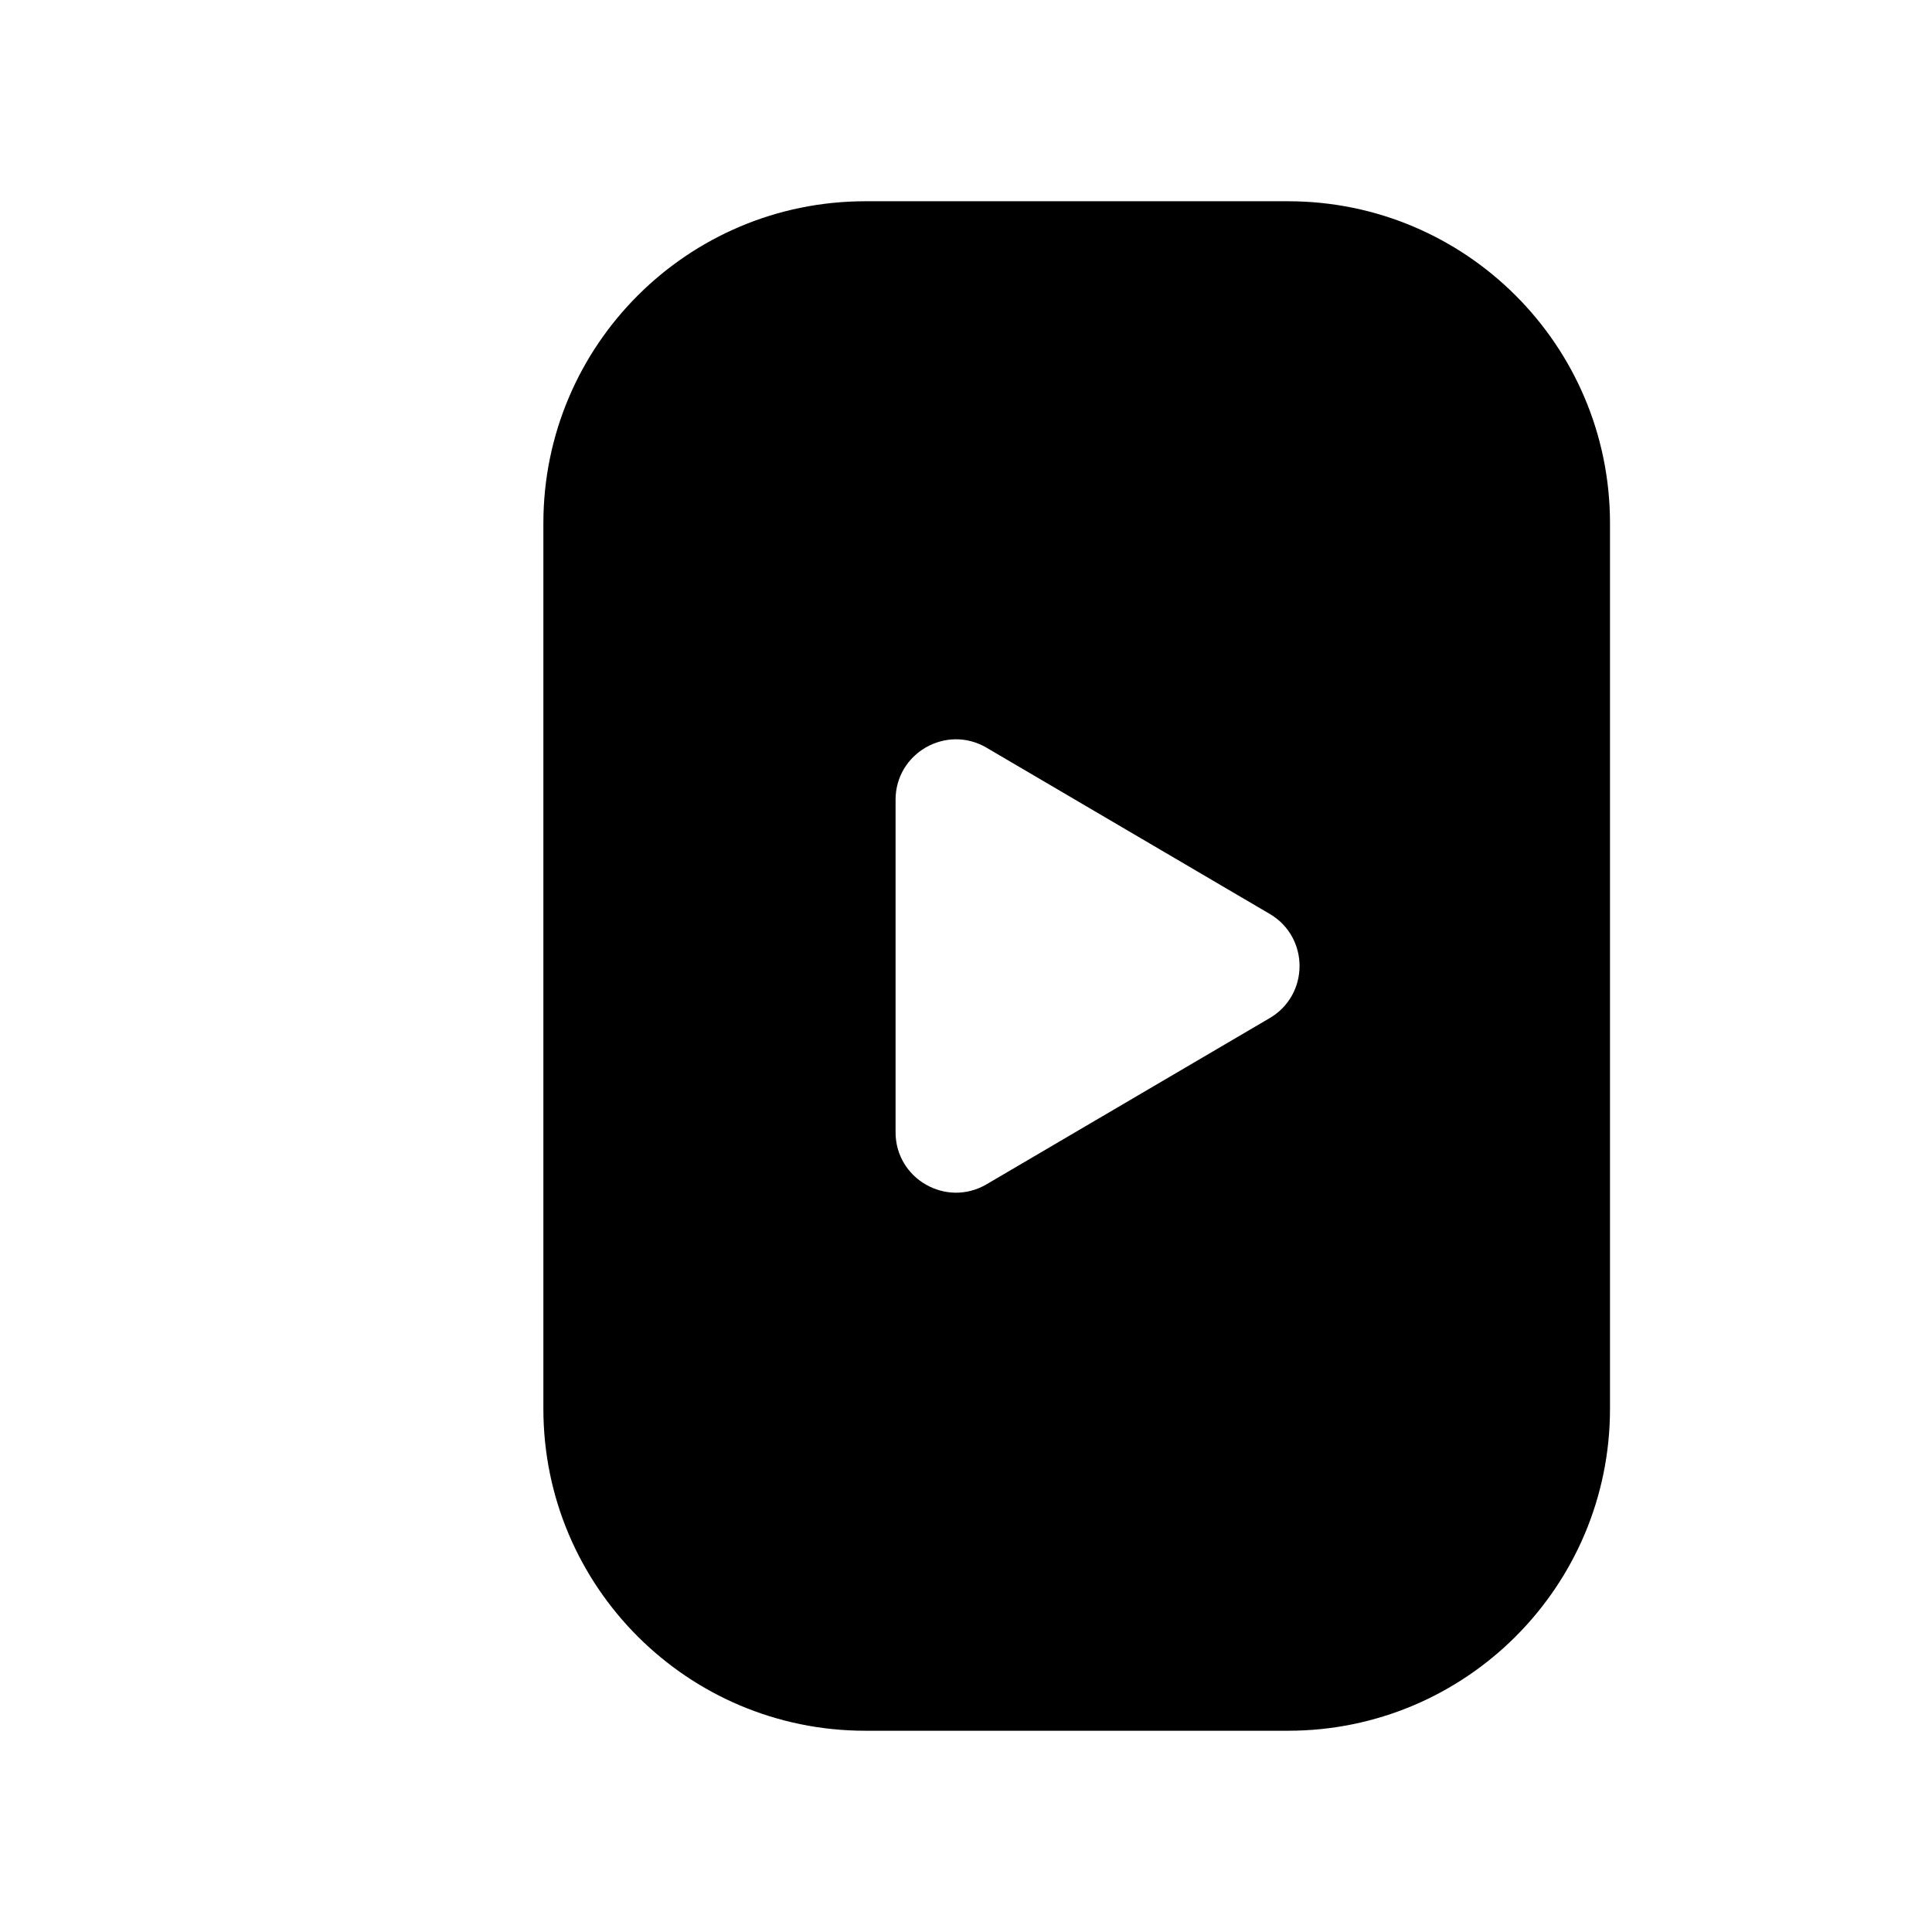
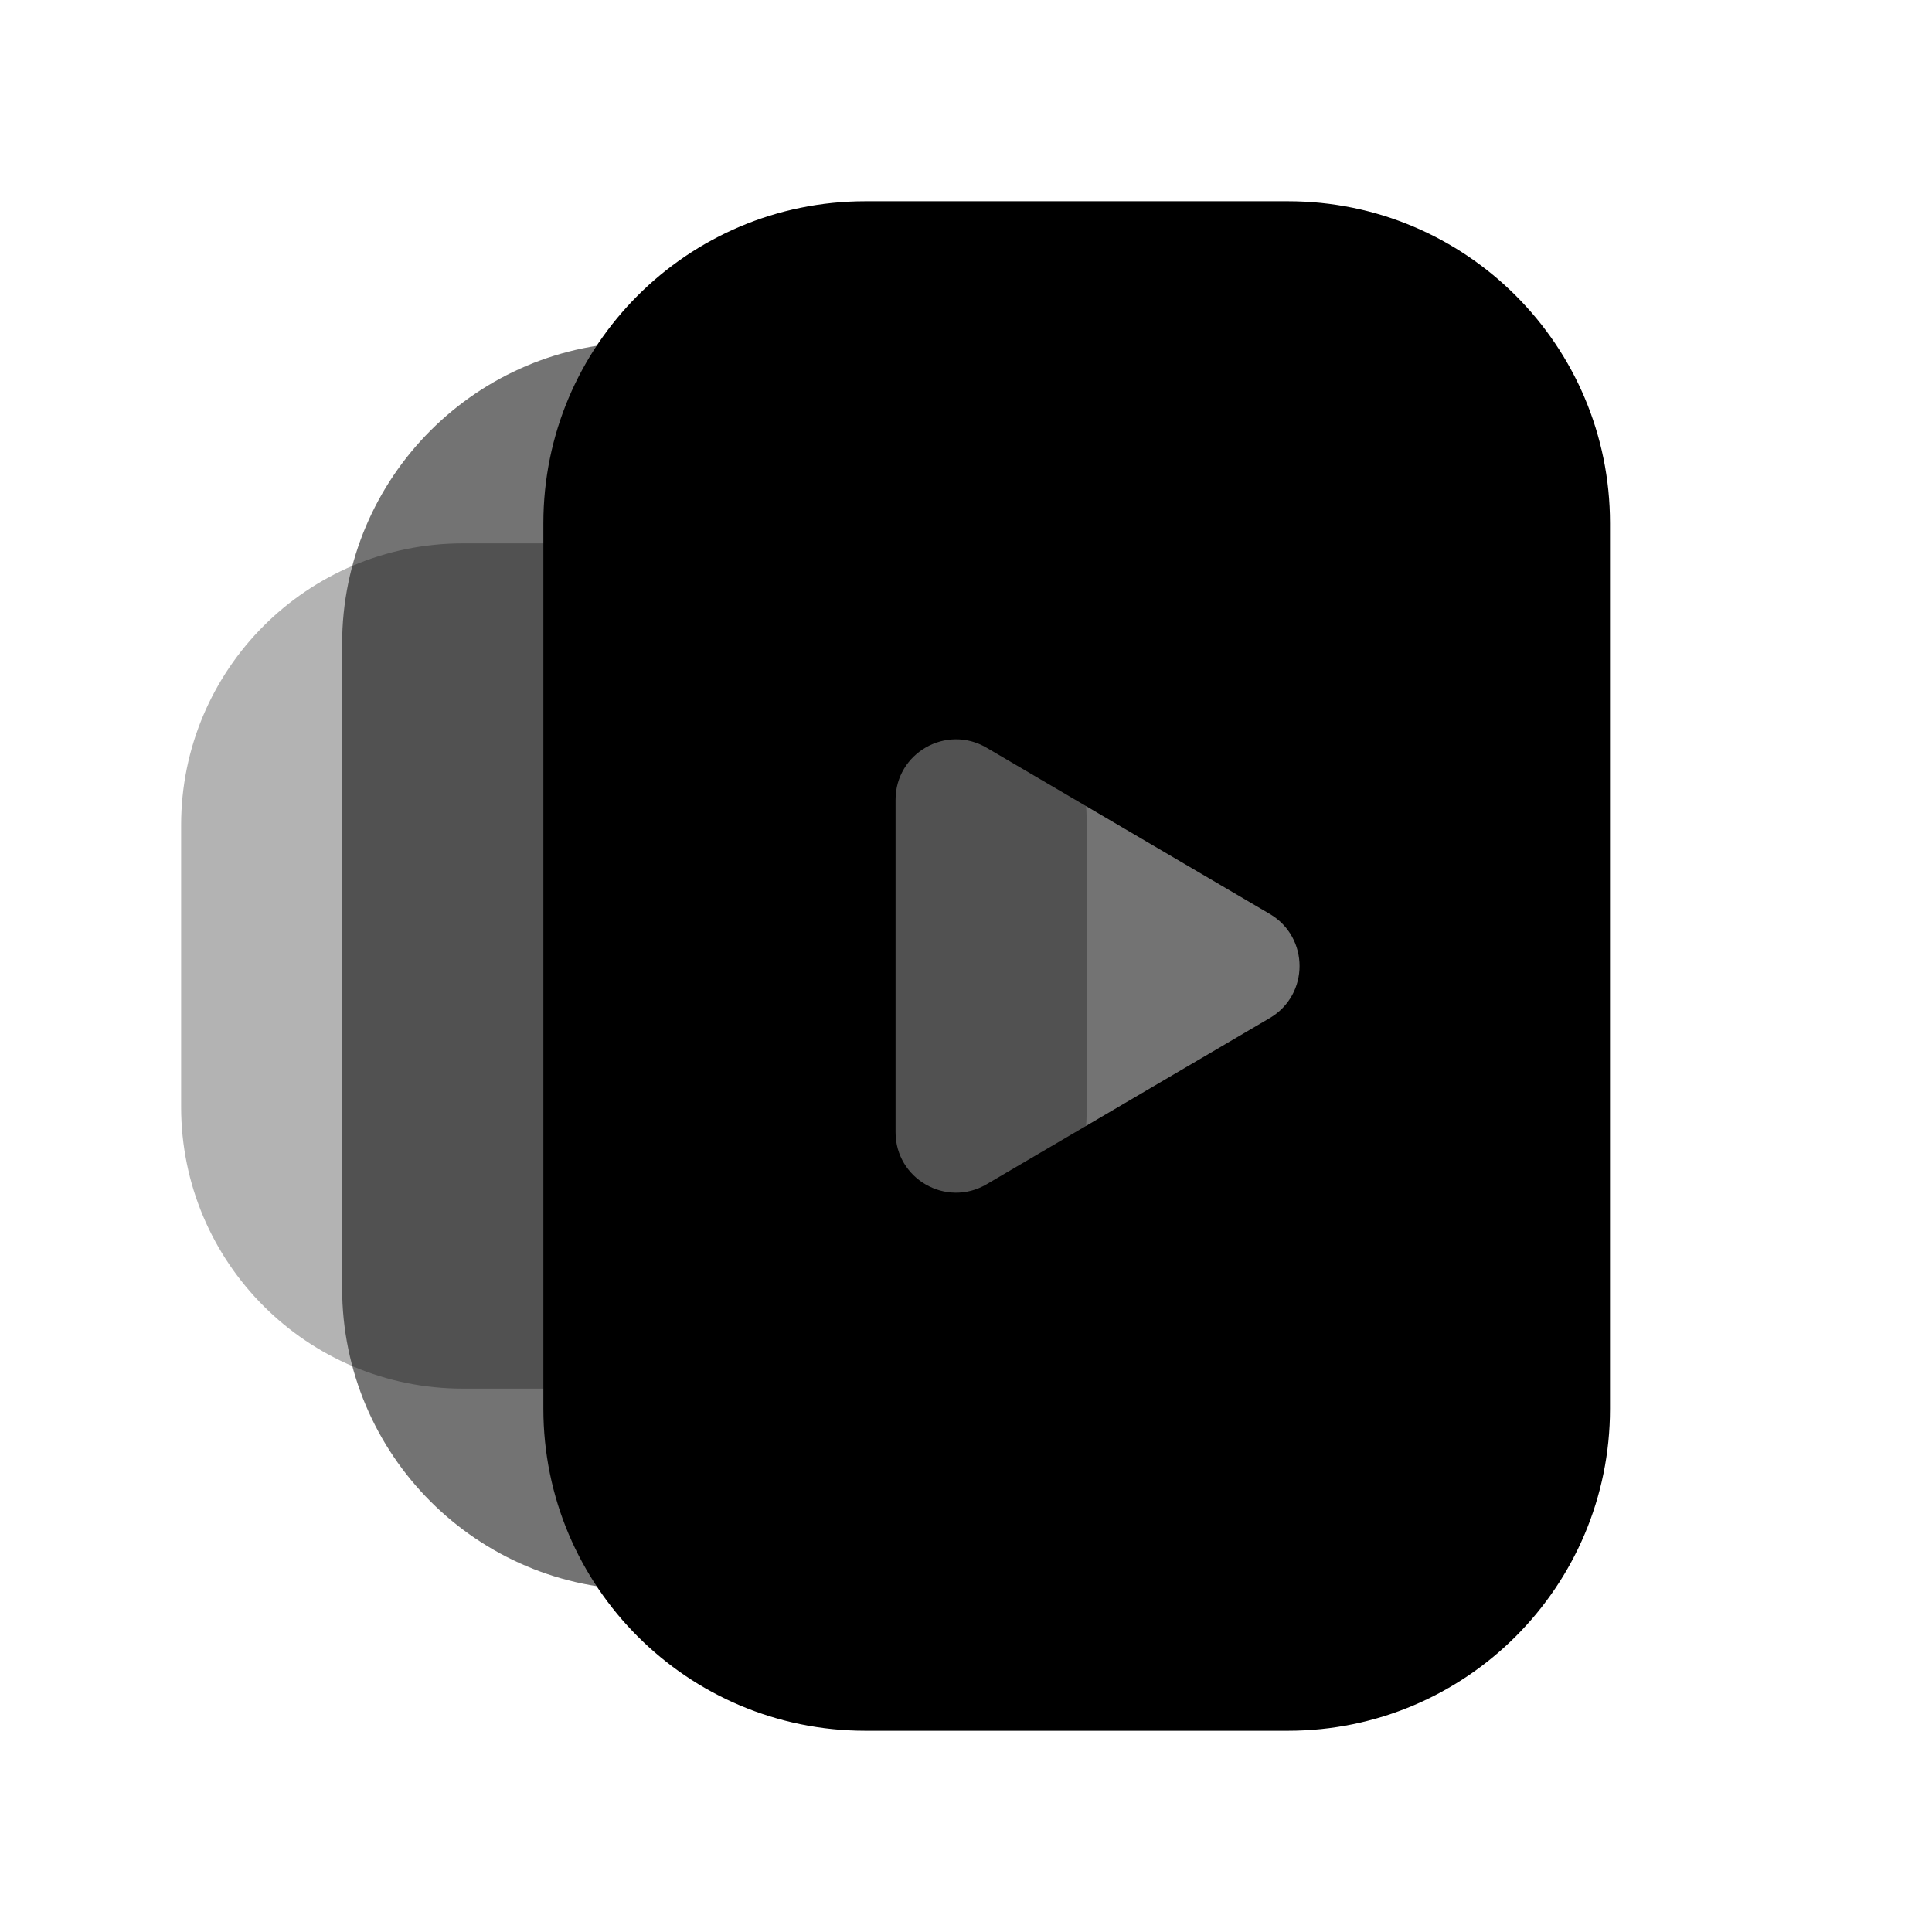
<svg xmlns="http://www.w3.org/2000/svg" viewBox="0 0 24 24">
-   <path fill="currentColor" fill-rule="evenodd" d="M10.75 2.5A4 4 0 0 0 6.75 6.5V17.5A4 4 0 0 0 10.75 21.5H16A4 4 0 0 0 20 17.5V6.5A4 4 0 0 0 16 2.5H10.75ZM11.125 9.935V14.065C11.125 14.645 11.755 15.005 12.255 14.712L15.773 12.647C16.267 12.357 16.267 11.643 15.773 11.353L12.255 9.288C11.755 8.995 11.125 9.355 11.125 9.935Z" />
+   <g fill="currentColor">
+     <rect x="2.25" y="6.75" width="11.25" height="10.5" rx="3.5" opacity="0.3" />
+     <rect x="4.25" y="4.25" width="13.25" height="15.5" rx="3.75" opacity="0.55" />
+     <path fill-rule="evenodd" d="M10.75 2.5A4 4 0 0 0 6.75 6.5V17.5A4 4 0 0 0 10.75 21.5H16A4 4 0 0 0 20 17.5V6.5A4 4 0 0 0 16 2.5H10.75ZM11.125 9.935V14.065C11.125 14.645 11.755 15.005 12.255 14.712L15.773 12.647C16.267 12.357 16.267 11.643 15.773 11.353L12.255 9.288C11.755 8.995 11.125 9.355 11.125 9.935Z" />
+   </g>
</svg>
